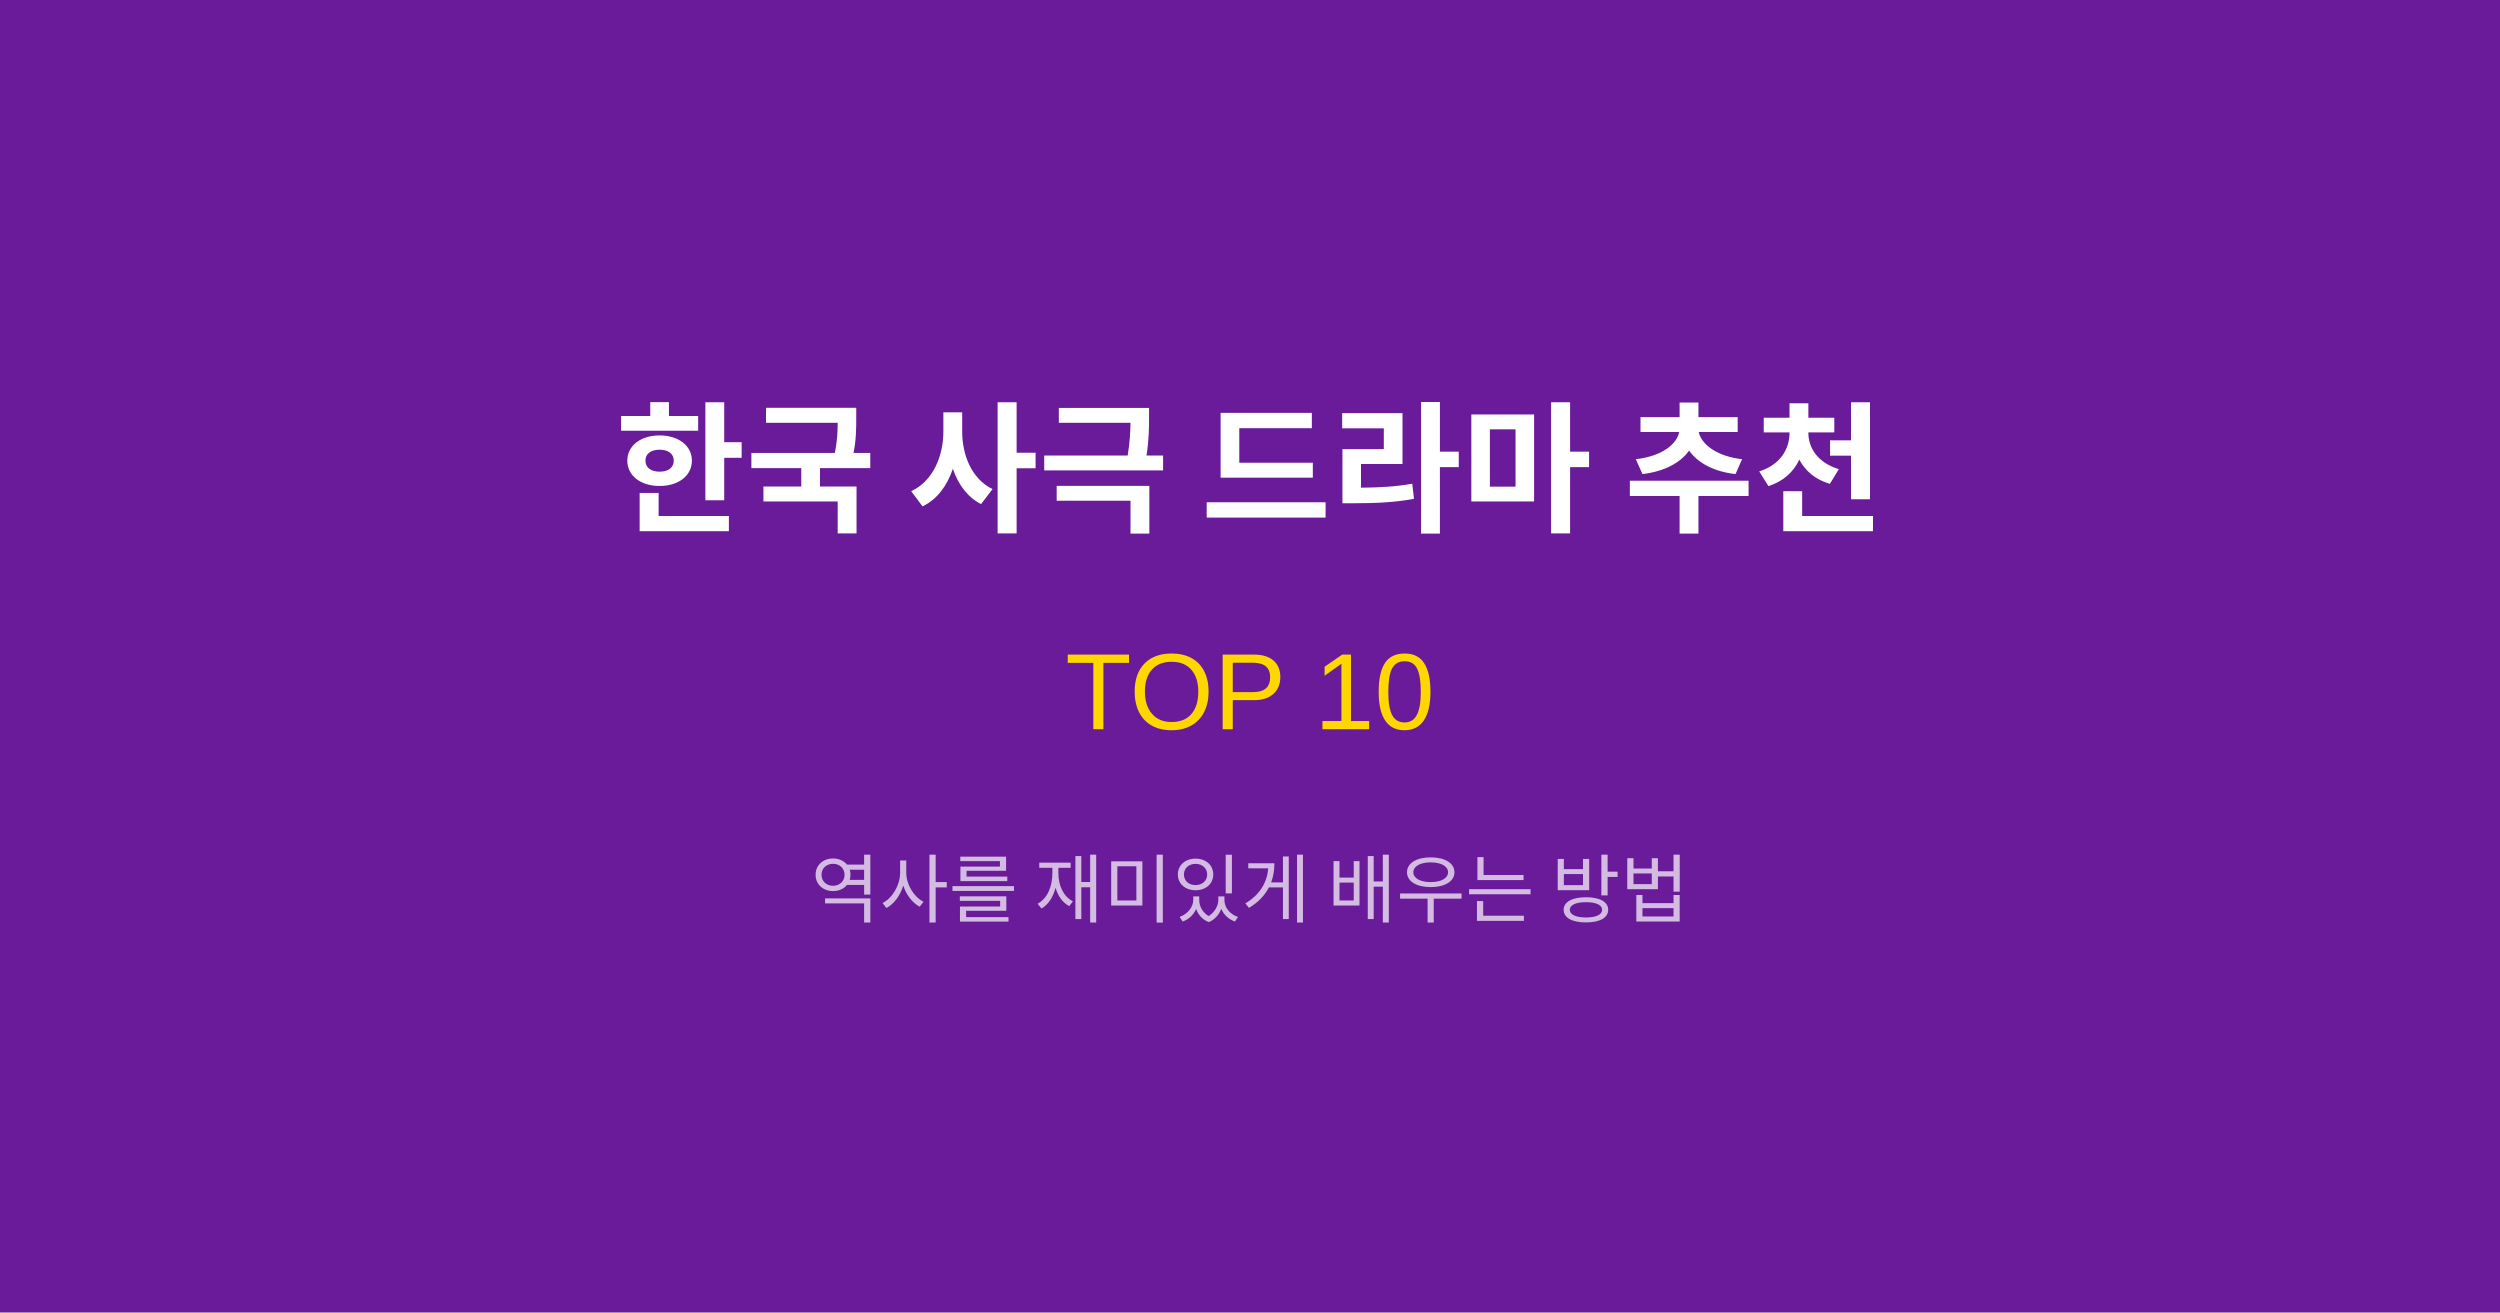
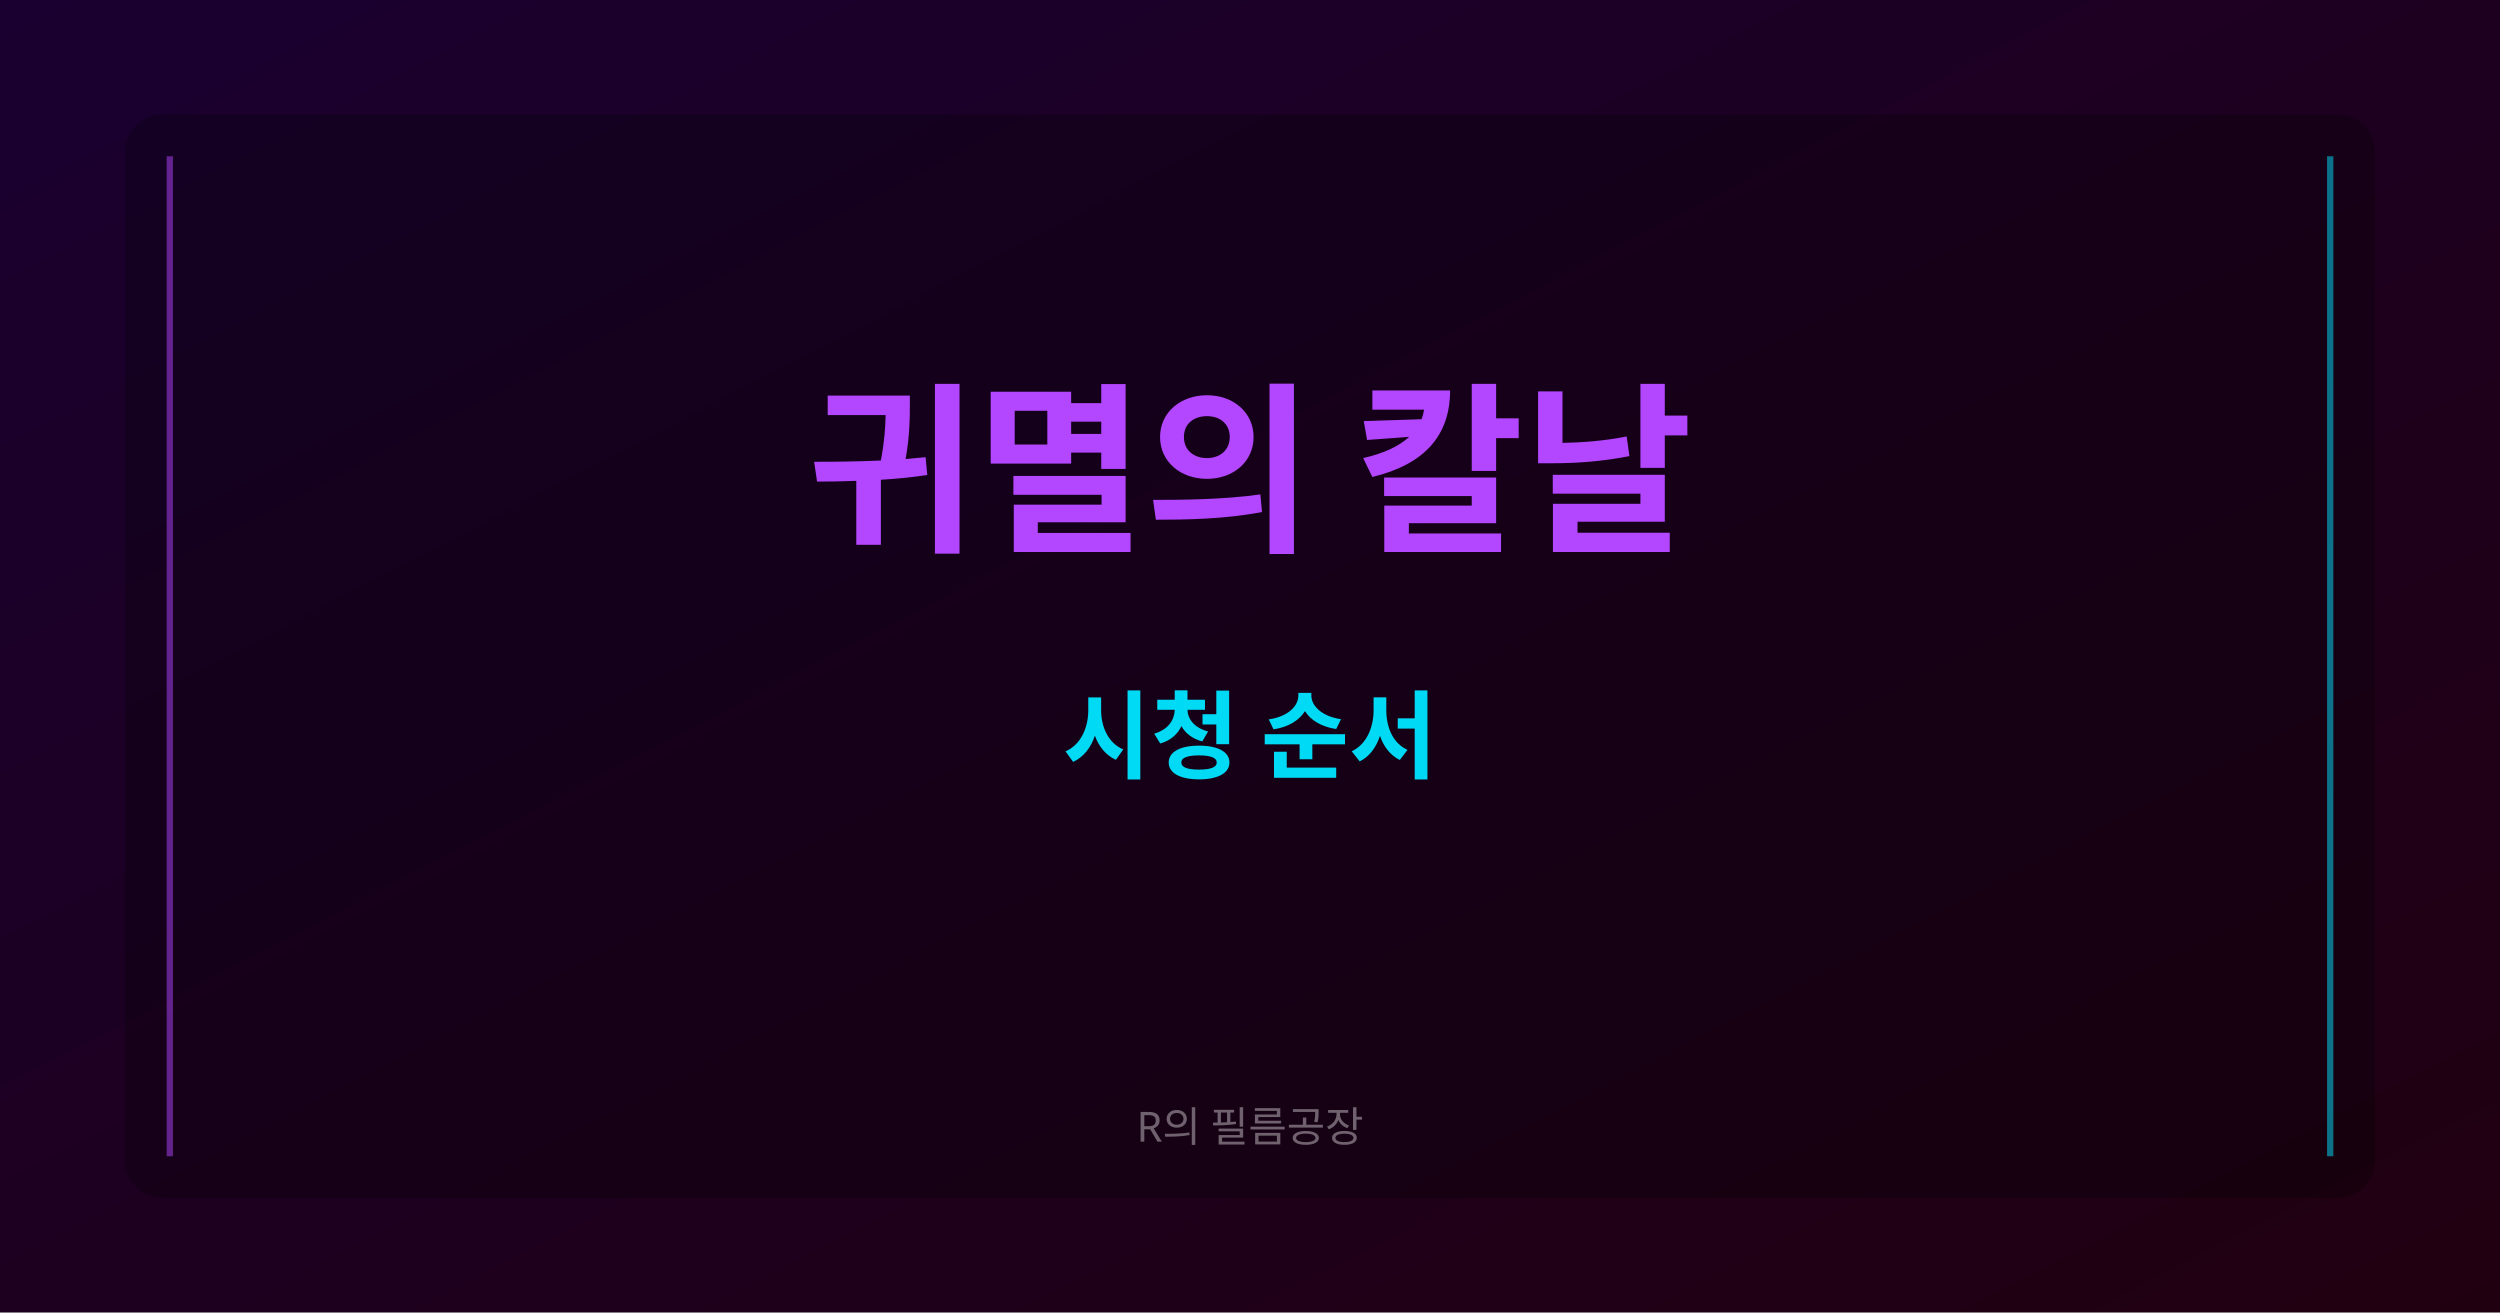
- <svg xmlns="http://www.w3.org/2000/svg" width="1200" height="630" viewBox="0 0 1200 630">
-   <rect width="1200" height="630" fill="#6a1b9a" />
-   <text x="600" y="250" font-family="Arial, sans-serif" font-size="68" font-weight="bold" fill="white" text-anchor="middle">한국 사극 드라마 추천</text>
-   <text x="600" y="350" font-family="Arial, sans-serif" font-size="52" fill="#FFD700" text-anchor="middle">TOP 10</text>
-   <text x="600" y="440" font-family="Arial, sans-serif" font-size="36" fill="rgba(255,255,255,0.7)" text-anchor="middle">역사를 재미있게 배우는 방법</text>
+ <svg xmlns="http://www.w3.org/2000/svg" width="1200" height="630">
+   <defs>
+     <linearGradient id="bg" x1="0%" y1="0%" x2="100%" y2="100%">
+       <stop offset="0%" style="stop-color:#1a0030" />
+       <stop offset="100%" style="stop-color:#200010" />
+     </linearGradient>
+   </defs>
+   <rect width="1200" height="630" fill="url(#bg)" />
+   <rect x="60" y="55" width="1080" height="520" rx="18" fill="rgba(0,0,0,0.25)" />
+   <rect x="80" y="75" width="3" height="480" fill="rgba(179,71,255,0.5)" />
+   <rect x="1117" y="75" width="3" height="480" fill="rgba(0,229,255,0.5)" />
+   <text x="600" y="258" text-anchor="middle" font-size="88" font-weight="900" fill="#b347ff" font-family="Pretendard, sans-serif">귀멸의 칼날</text>
+   <text x="600" y="370" text-anchor="middle" font-size="46" font-weight="700" fill="rgba(0,229,255,0.95)" font-family="Pretendard, sans-serif">시청 순서</text>
+   <text x="600" y="548" text-anchor="middle" font-size="20" fill="rgba(255,255,255,0.38)" font-family="Pretendard, sans-serif">R의 필름공장</text>
</svg>
